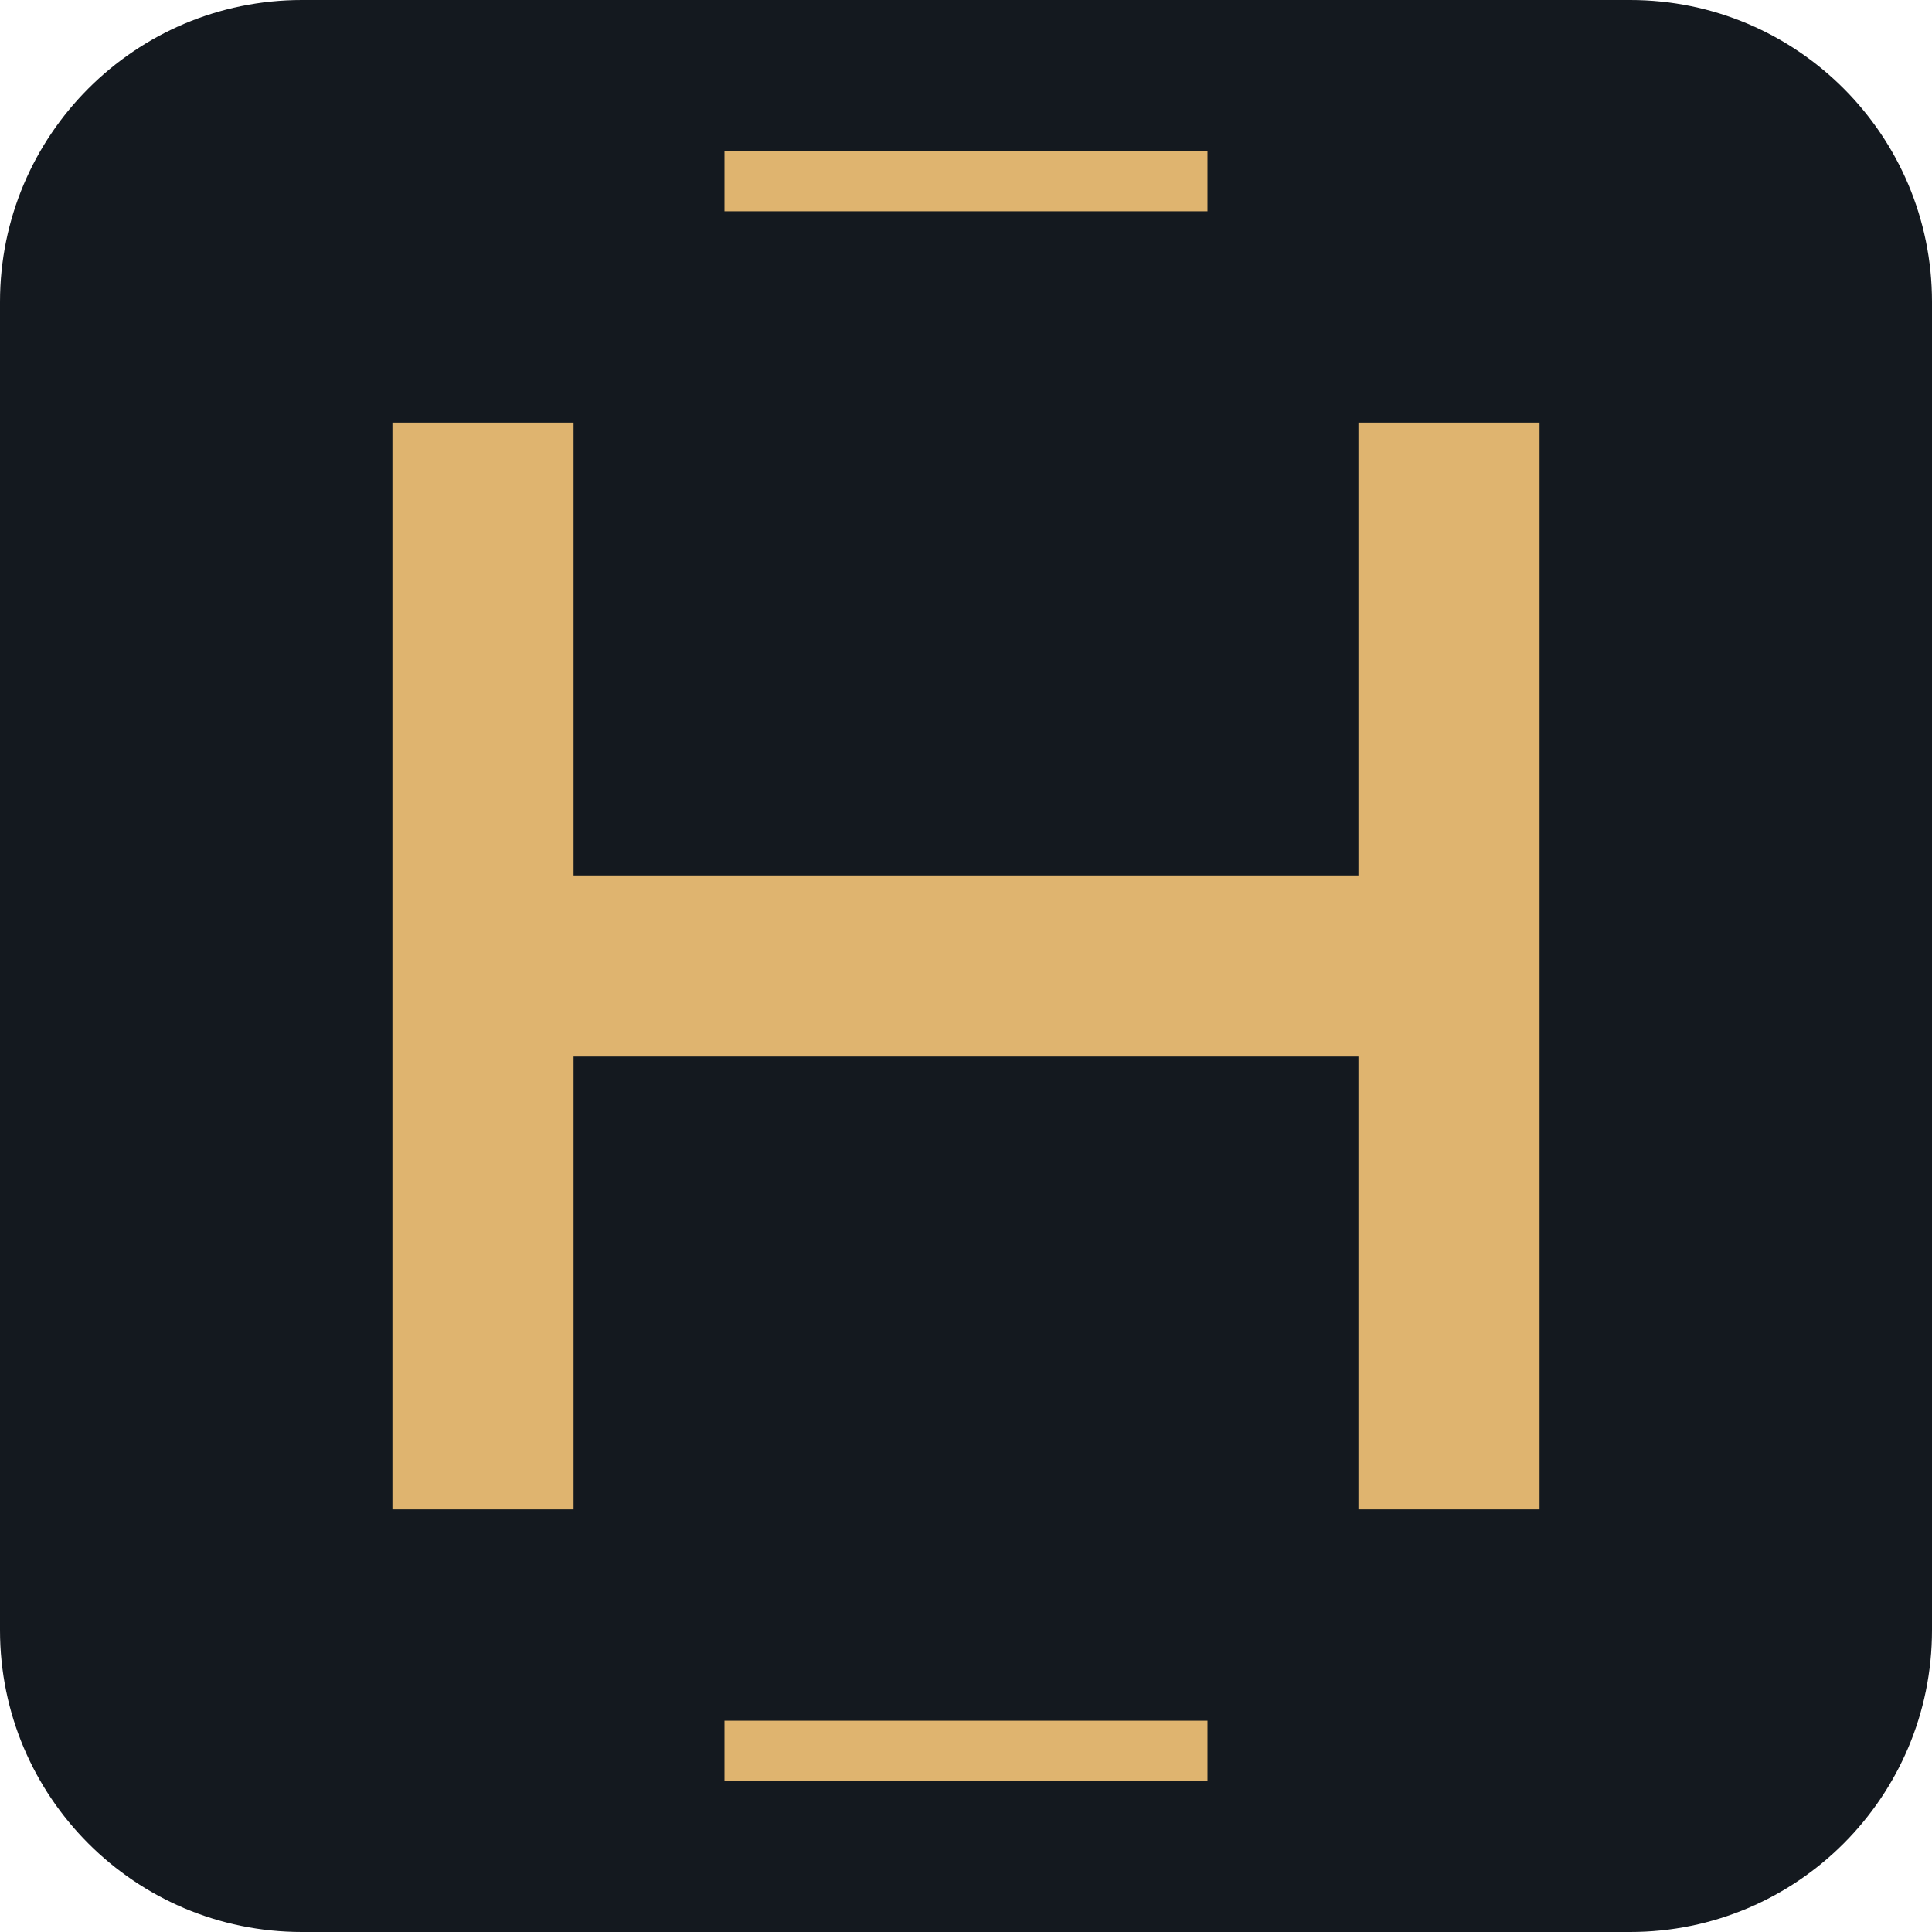
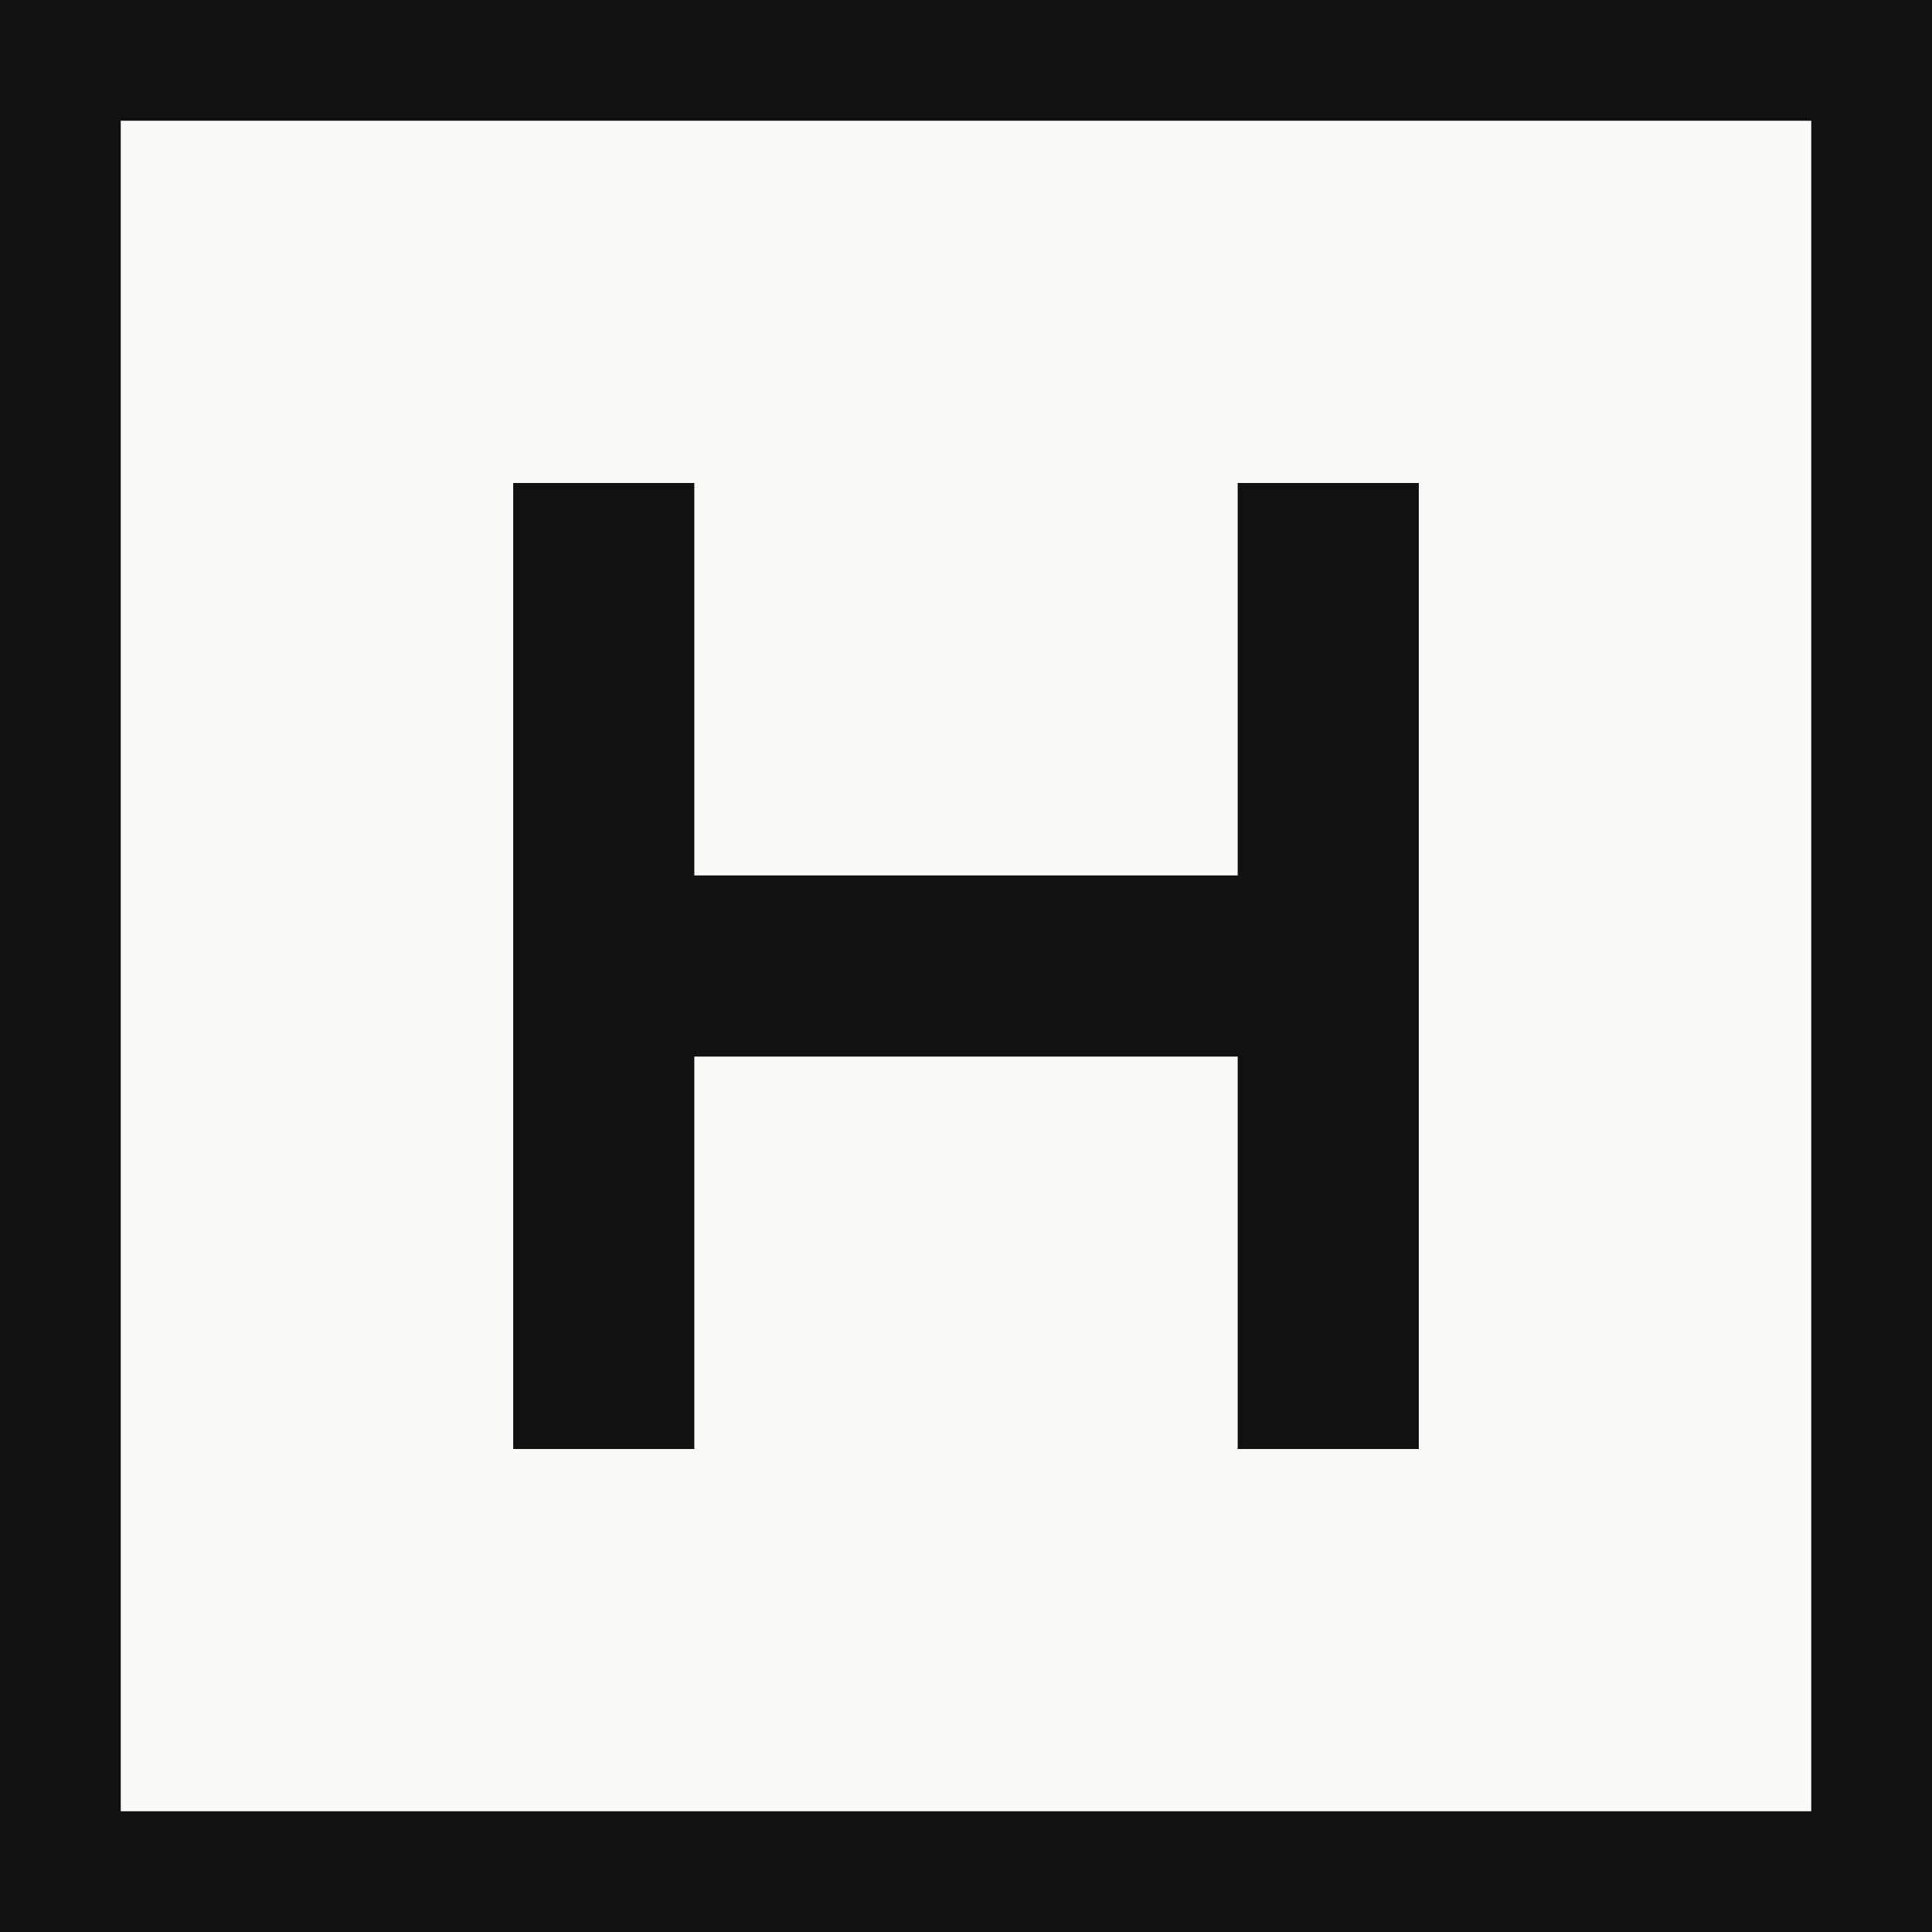
<svg xmlns="http://www.w3.org/2000/svg" viewBox="0 0 32 32">
-   <rect width="32" height="32" rx="5" fill="#14191f" />
-   <path d="M8 7v18m16-18v18M8 16h16" fill="none" stroke="#dfb46f" stroke-width="3" />
-   <path d="M12 3h8m-8 26h8" stroke="#dfb46f" stroke-width="1" />
+   <rect x="1" y="1" width="30" height="30" fill="#fafaf7" stroke="#111" stroke-width="2" />
+   <path d="M10 8v16m12-16v16M10 16h12" fill="none" stroke="#111" stroke-width="3" />
</svg>
